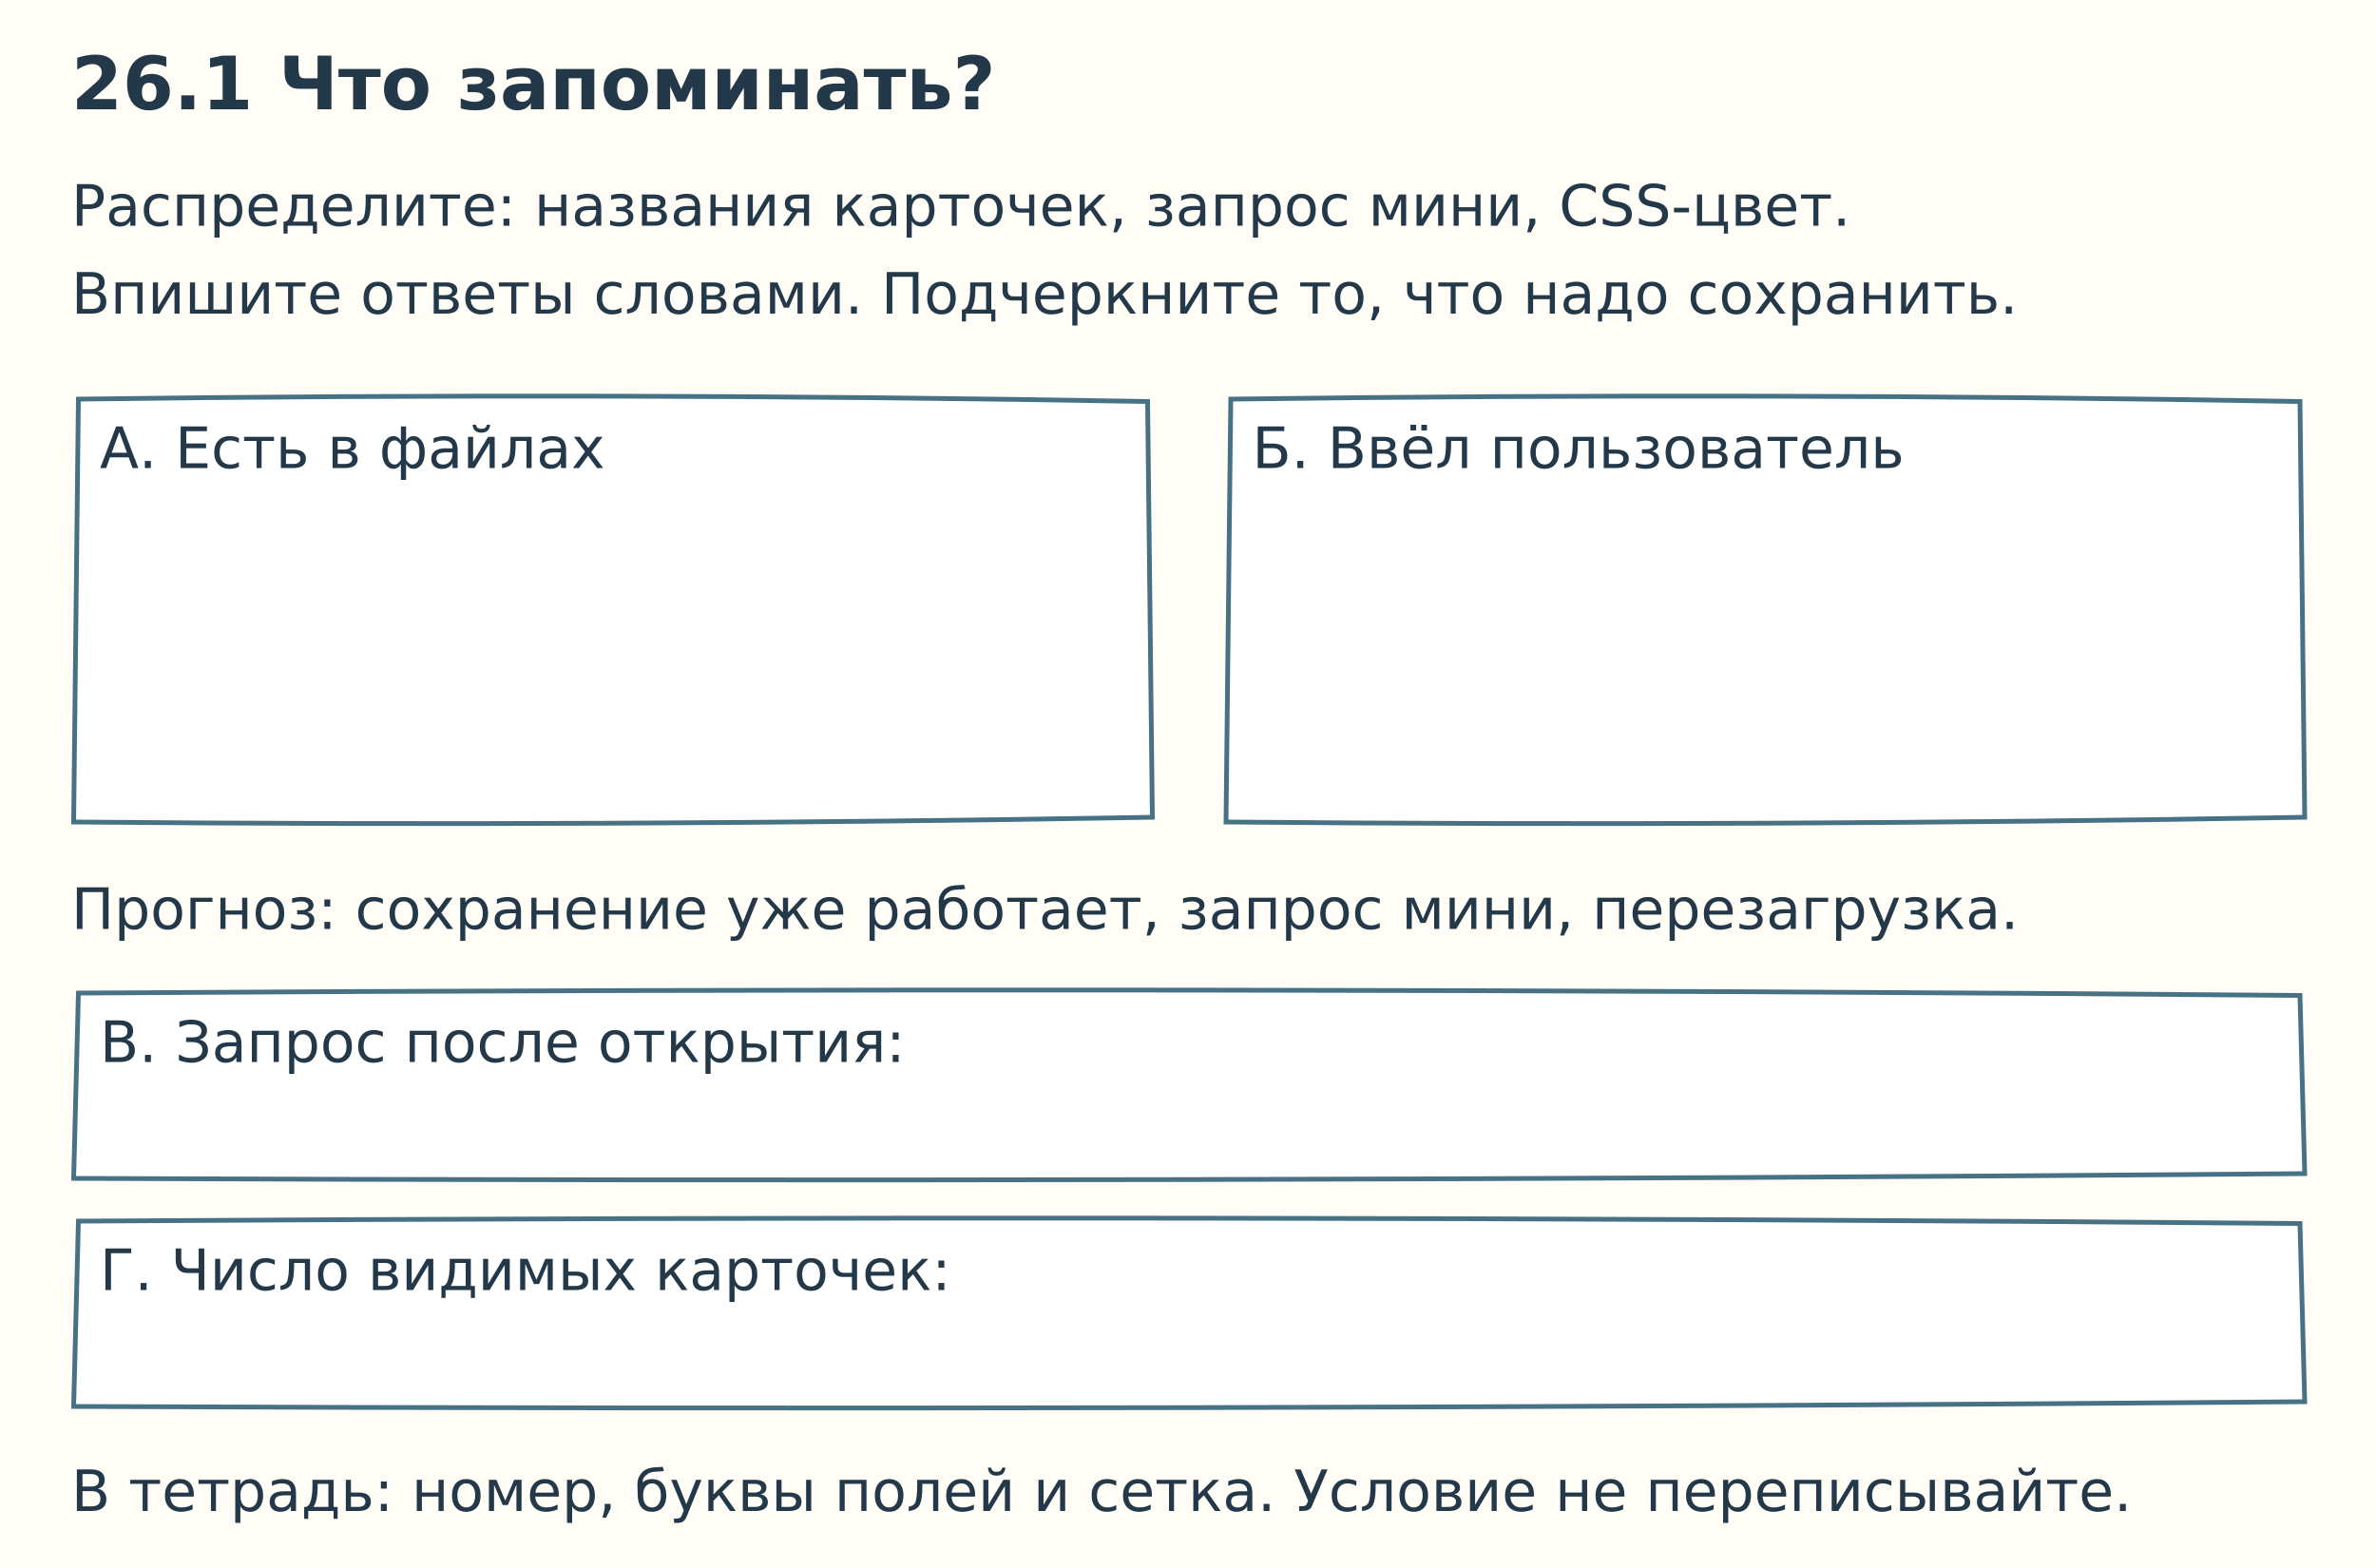
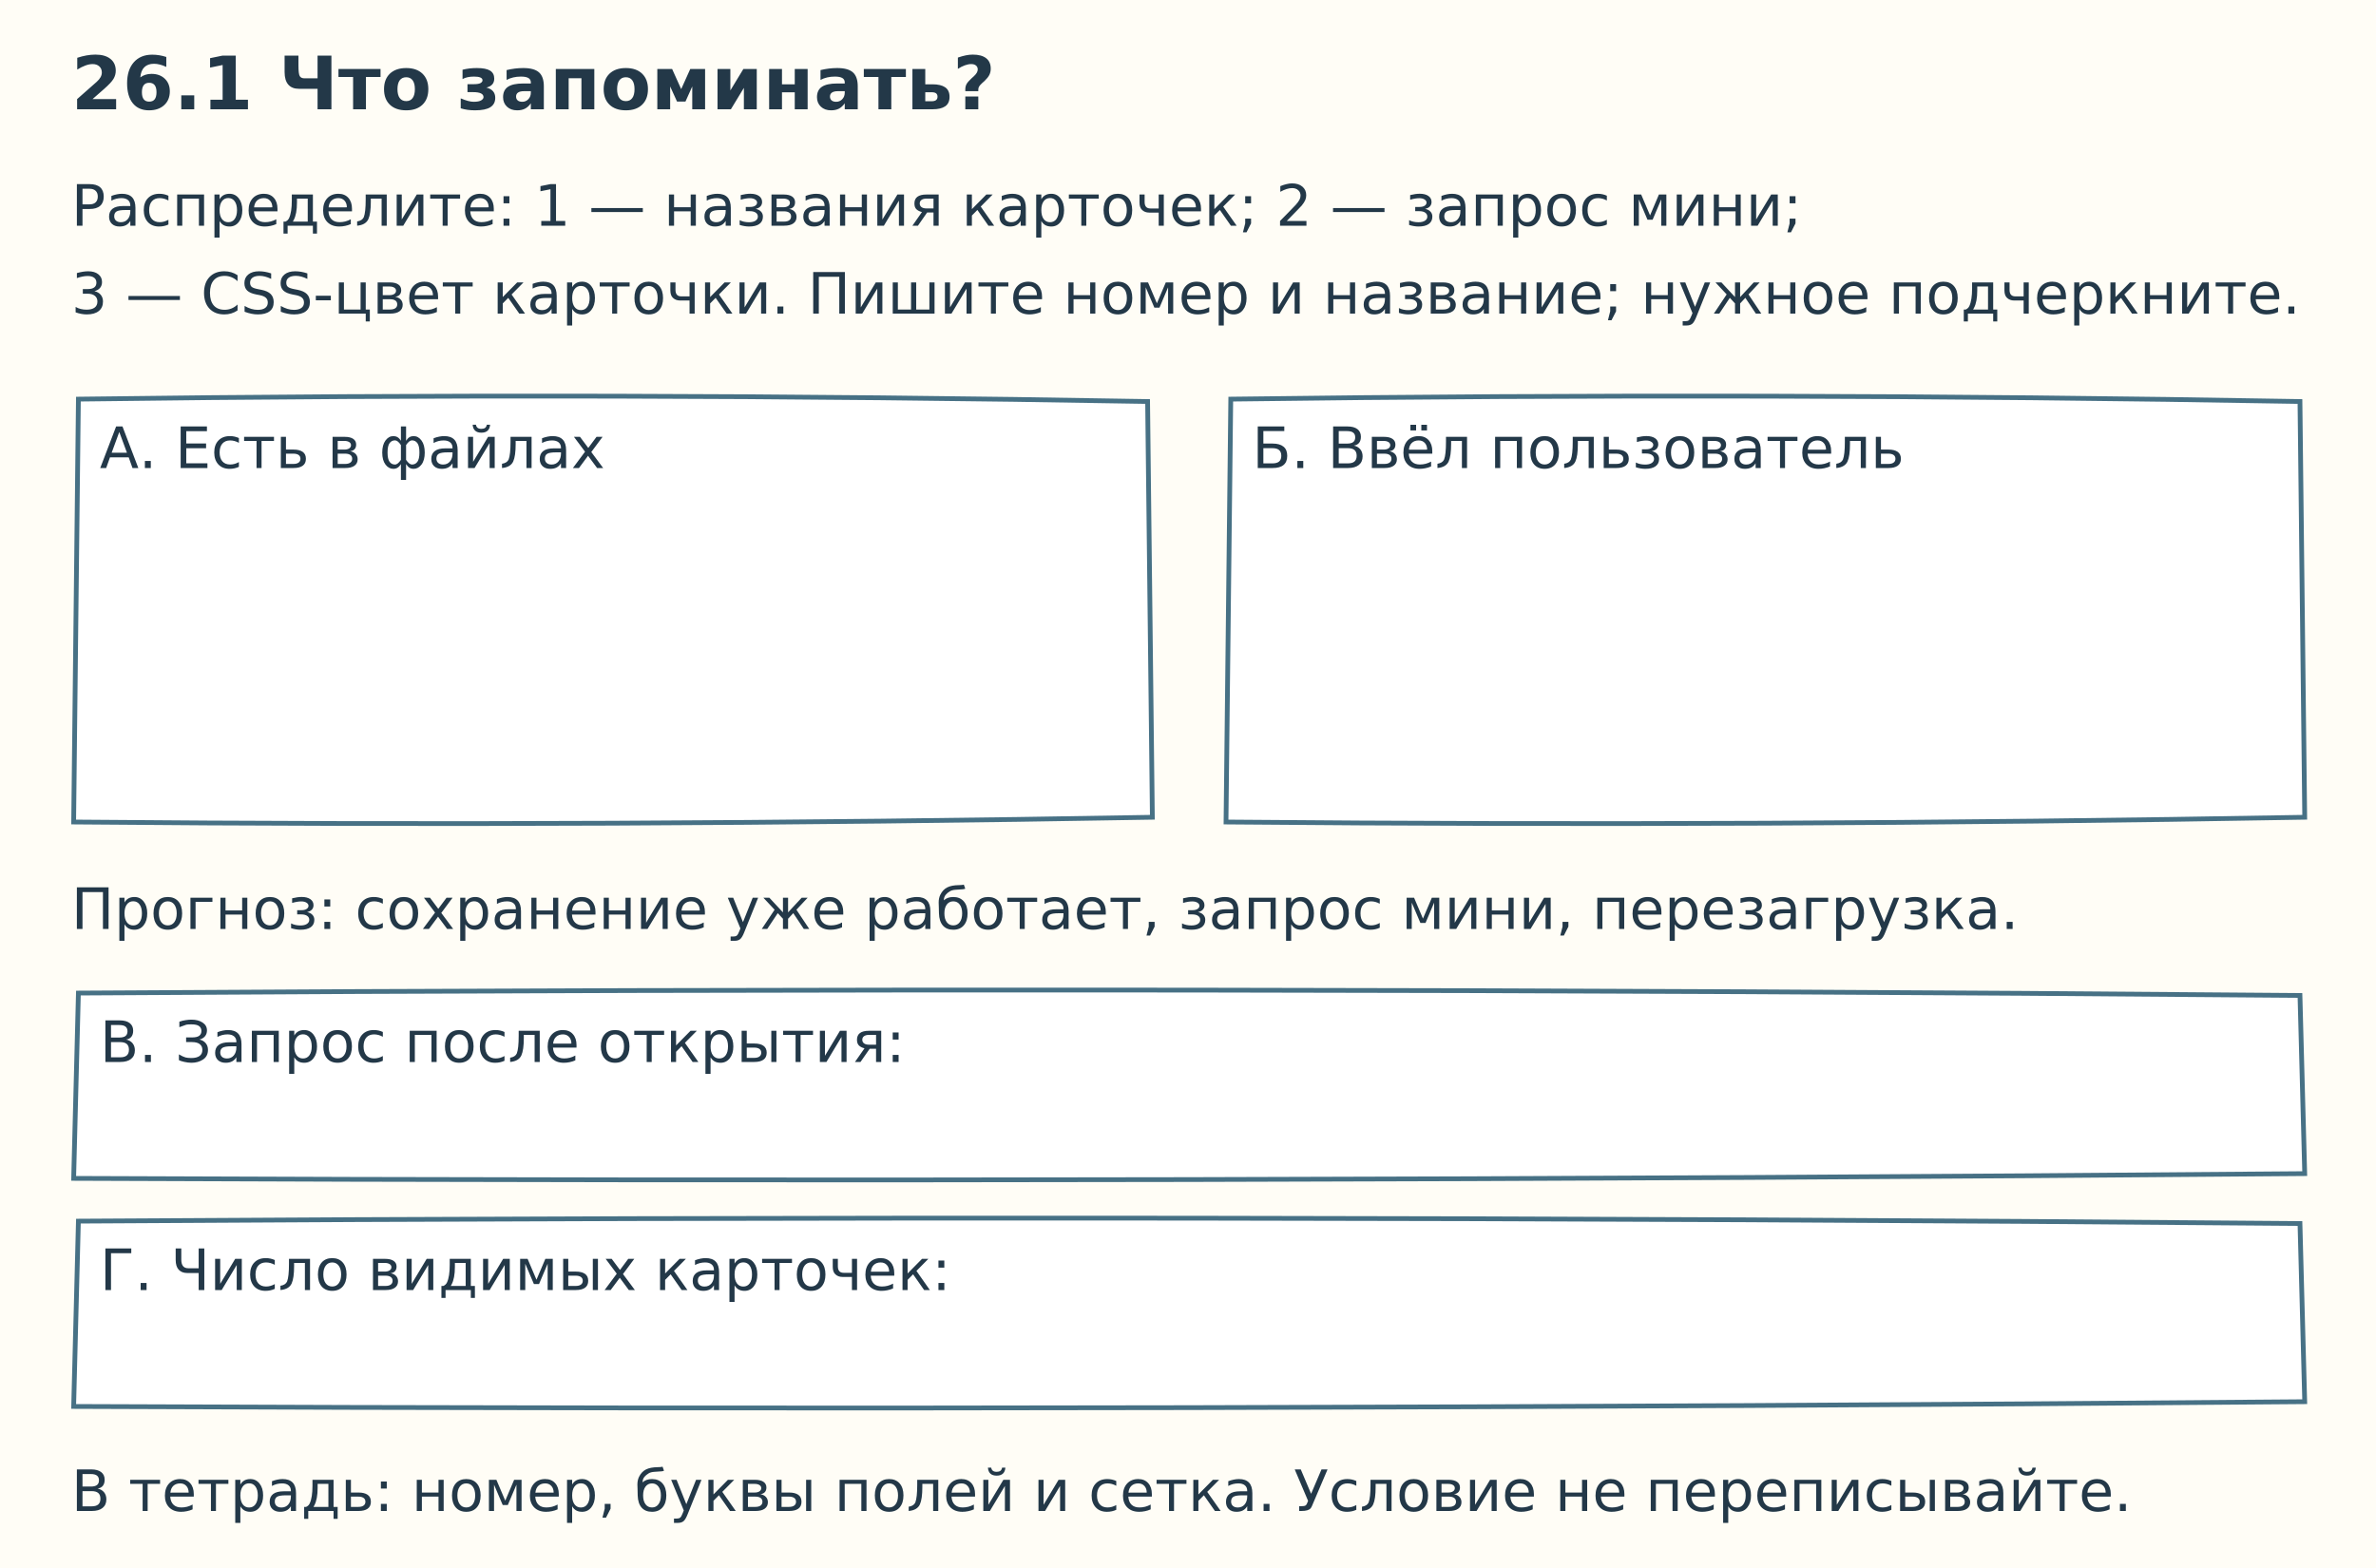
<svg xmlns="http://www.w3.org/2000/svg" viewBox="0 0 1000 660" role="img" aria-labelledby="title desc">
  <rect width="1000" height="660" fill="#fffdf6" />
  <style>text{font-family:"Segoe Print","Comic Sans MS","DejaVu Sans",sans-serif;fill:#233848;font-size:24px}.head{font-size:31px;font-weight:600}.code{font-family:Consolas,monospace;font-size:24px}</style>
  <text x="30" y="46" class="head">26.1  Что запоминать?</text>
  <text x="30" y="636" class="">В тетрадь: номер, буквы полей и сетка. Условие не переписывайте.</text>
-   <text x="30" y="95" class="">Распределите: названия карточек, запрос мини, CSS-цвет.</text>
-   <text x="30" y="132" class="">Впишите ответы словами. Подчеркните то, что надо сохранить.</text>
+   <text x="30" y="95" class="">Распределите: 1 — названия карточек; 2 — запрос мини;</text>
+   <text x="30" y="132" class="">3 — CSS-цвет карточки. Пишите номер и название; нужное подчеркните.</text>
  <path d="M33 168 Q257.5 165 483 169 L485 344 Q257.5 348 31 346 Z" fill="#fff" stroke="#477185" stroke-width="2" />
  <text x="42" y="197" class="">А. Есть в файлах</text>
  <path d="M518 168 Q742.5 165 968 169 L970 344 Q742.5 348 516 346 Z" fill="#fff" stroke="#477185" stroke-width="2" />
  <text x="527" y="197" class="">Б. Ввёл пользователь</text>
  <text x="30" y="391" class="">Прогноз: сохранение уже работает, запрос мини, перезагрузка.</text>
  <path d="M33 418 Q500.0 415 968 419 L970 494 Q500.0 498 31 496 Z" fill="#fff" stroke="#477185" stroke-width="2" />
  <text x="42" y="447" class="">В. Запрос после открытия:</text>
  <path d="M33 514 Q500.0 511 968 515 L970 590 Q500.0 594 31 592 Z" fill="#fff" stroke="#477185" stroke-width="2" />
  <text x="42" y="543" class="">Г. Число видимых карточек:</text>
</svg>
